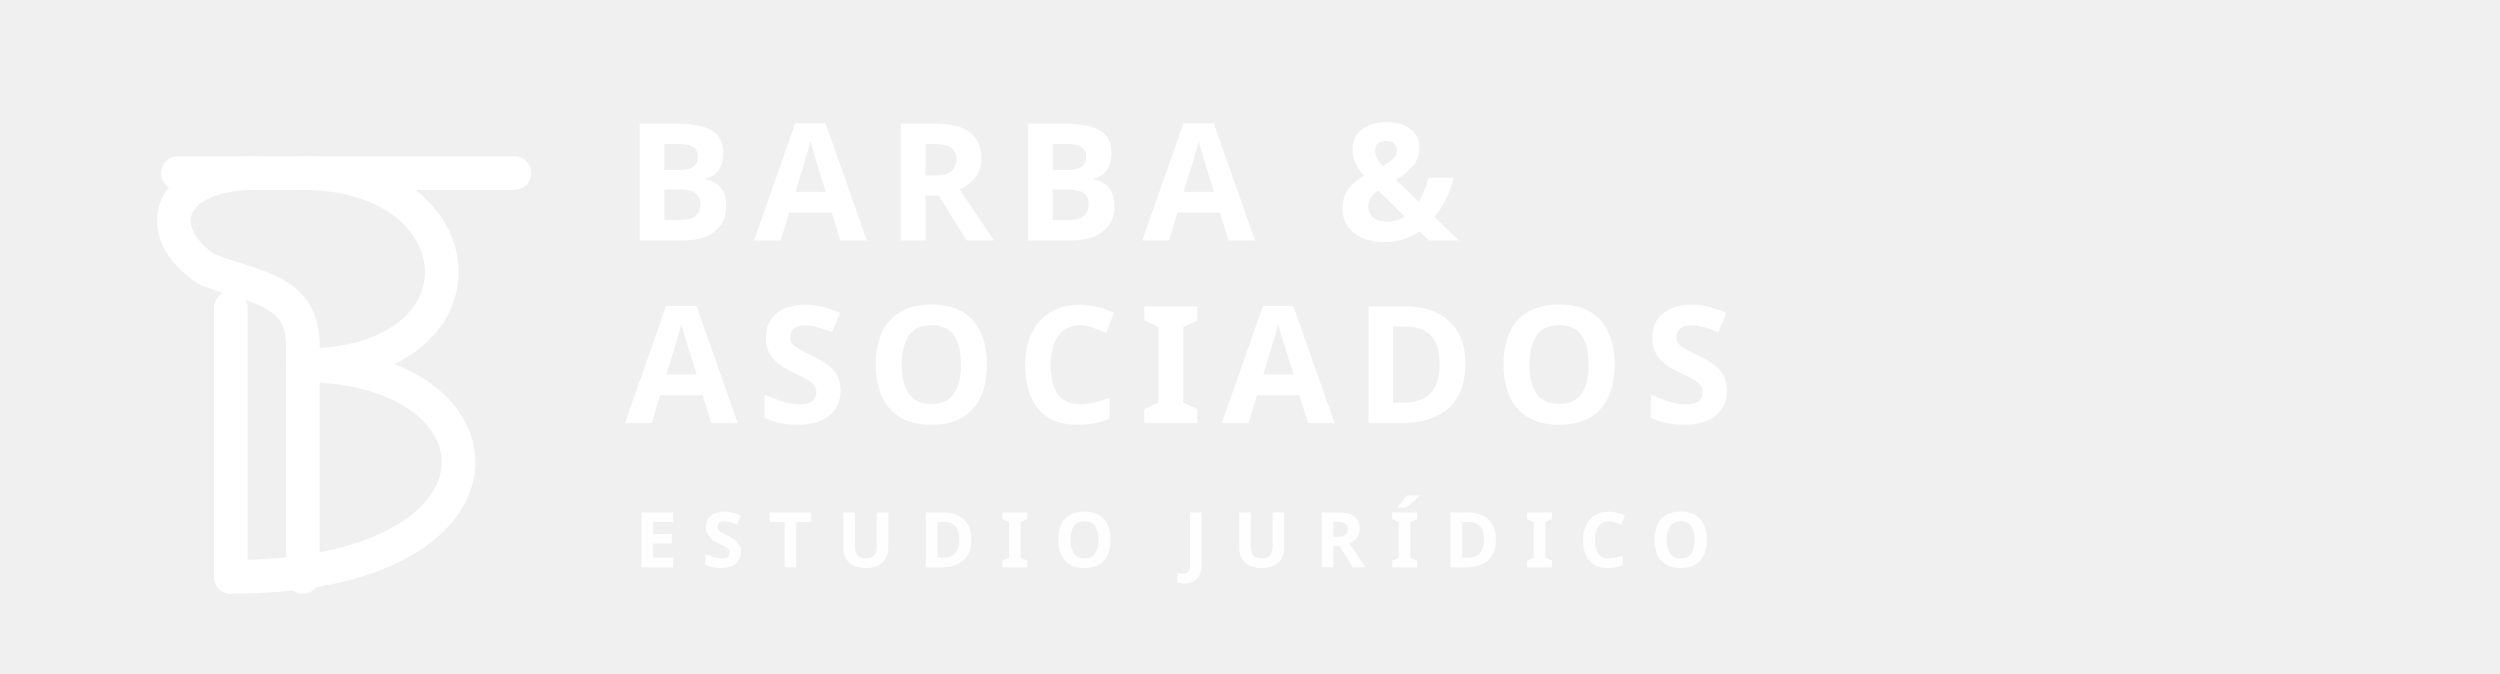
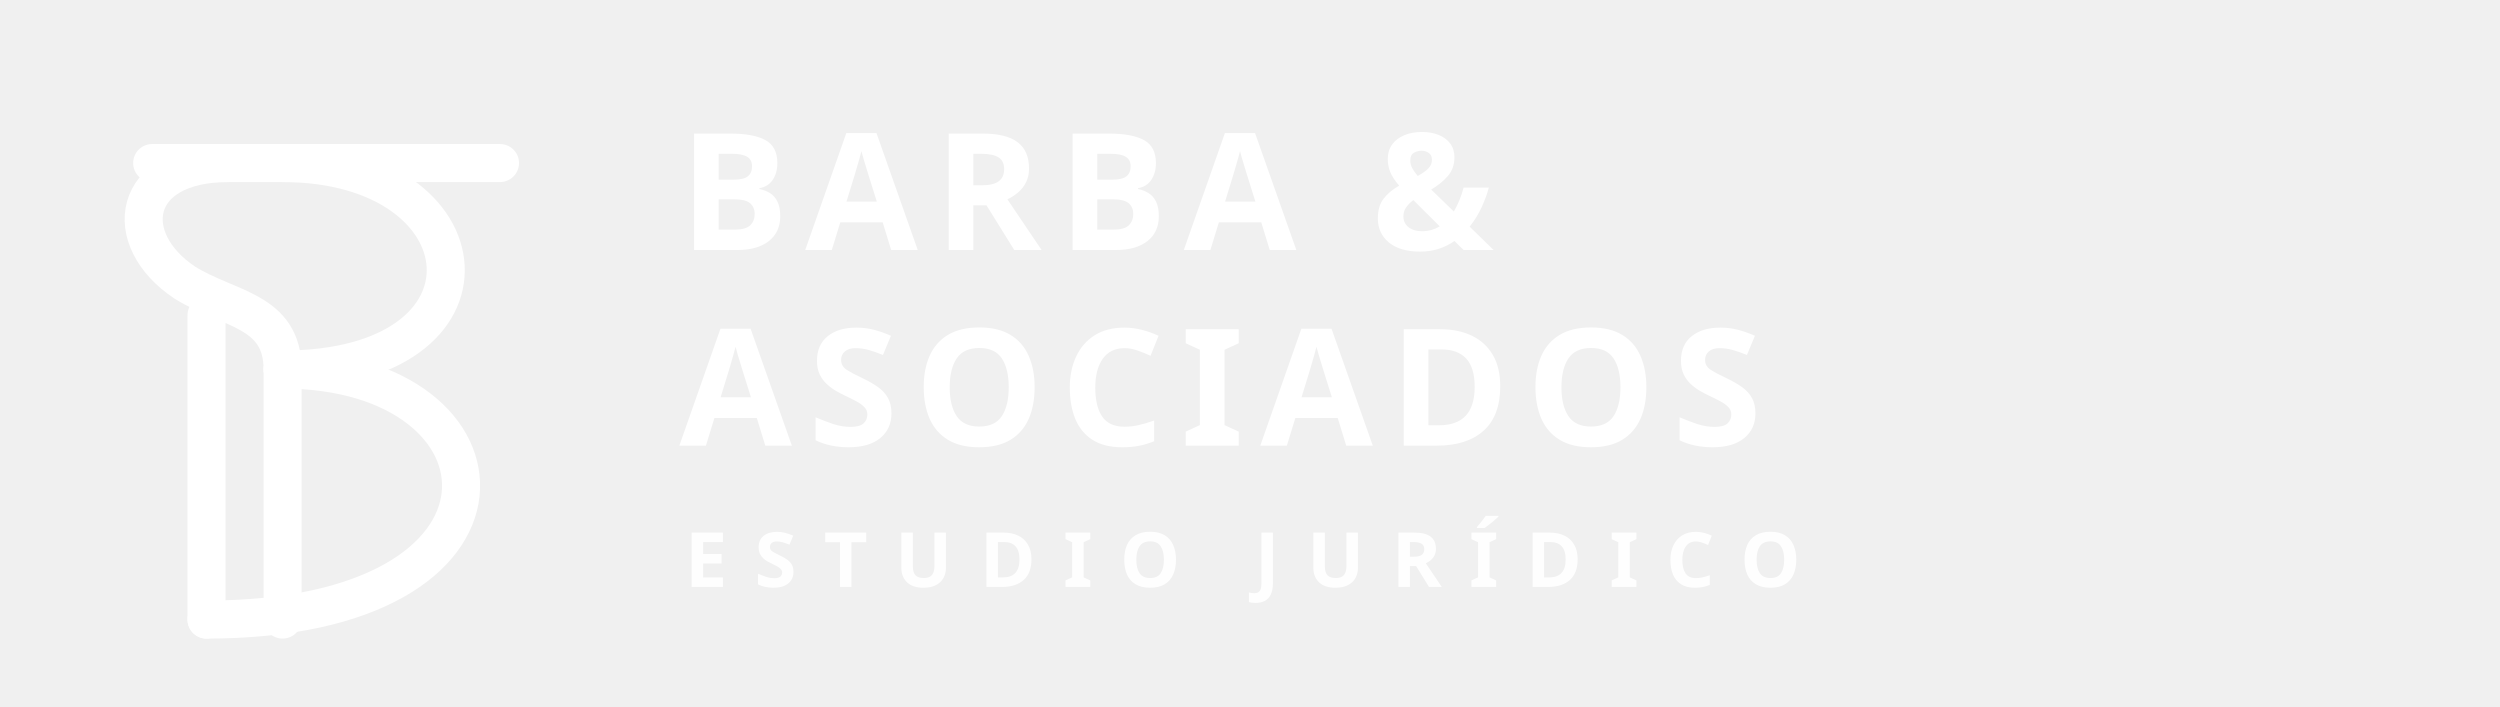
- <svg xmlns="http://www.w3.org/2000/svg" viewBox="0 0 520 140" fill="none">
-   <g transform="translate(15, 12)">
-     <path d="M 22 24 L 92 24" stroke="#FFFFFF" stroke-width="7" stroke-linecap="round" />
-     <path d="M 38 24 C 20 24 16 36 28 44 C 38 48 48 48 48 60 L 48 108" stroke="#FFFFFF" stroke-width="7" stroke-linecap="round" stroke-linejoin="round" fill="none" />
-     <line x1="33" y1="52" x2="33" y2="108" stroke="#FFFFFF" stroke-width="7" stroke-linecap="round" />
-     <path d="M 48 24 C 85 24 88 64 48 64" stroke="#FFFFFF" stroke-width="7" stroke-linecap="round" fill="none" />
-     <path d="M 48 64 C 92 64 95 108 33 108" stroke="#FFFFFF" stroke-width="7" stroke-linecap="round" fill="none" />
+ <svg xmlns="http://www.w3.org/2000/svg" viewBox="0 0 460 130" fill="none">
+   <g fill="none" stroke="#FFFFFF" stroke-width="7" stroke-linecap="round" stroke-linejoin="round" transform="translate(10, 10)">
+     <path d="M 18 20 L 82 20" />
+     <path d="M 32 20 C 14 20 12 34 24 42 C 32 47 42 47 42 58 L 42 104" />
+     <line x1="28" y1="48" x2="28" y2="104" />
+     <path d="M 42 20 C 80 20 84 58 42 58" />
+     <path d="M 42 58 C 86 58 90 104 28 104" />
  </g>
-   <g transform="translate(130, 0)">
-     <text x="0" y="50" fill="#FFFFFF" font-family="'Montserrat', 'Poppins', sans-serif" font-weight="900" font-size="34" letter-spacing="4">BARBA &amp;</text>
-     <text x="0" y="88" fill="#FFFFFF" font-family="'Montserrat', 'Poppins', sans-serif" font-weight="900" font-size="34" letter-spacing="4">ASOCIADOS</text>
-     <text x="2" y="118" fill="#FFFFFF" font-family="'Montserrat', sans-serif" font-weight="600" font-size="16" letter-spacing="5" opacity="0.9">ESTUDIO JURÍDICO</text>
-   </g>
+   <text x="125" y="46" fill="#FFFFFF" font-family="'Montserrat', 'Poppins', sans-serif" font-weight="800" font-size="30" letter-spacing="3">BARBA &amp;</text>
+   <text x="125" y="82" fill="#FFFFFF" font-family="'Montserrat', 'Poppins', sans-serif" font-weight="800" font-size="30" letter-spacing="3">ASOCIADOS</text>
+   <text x="126" y="108" fill="#FFFFFF" font-family="'Montserrat', sans-serif" font-weight="600" font-size="14" letter-spacing="5" opacity="0.95">ESTUDIO JURÍDICO</text>
</svg>
